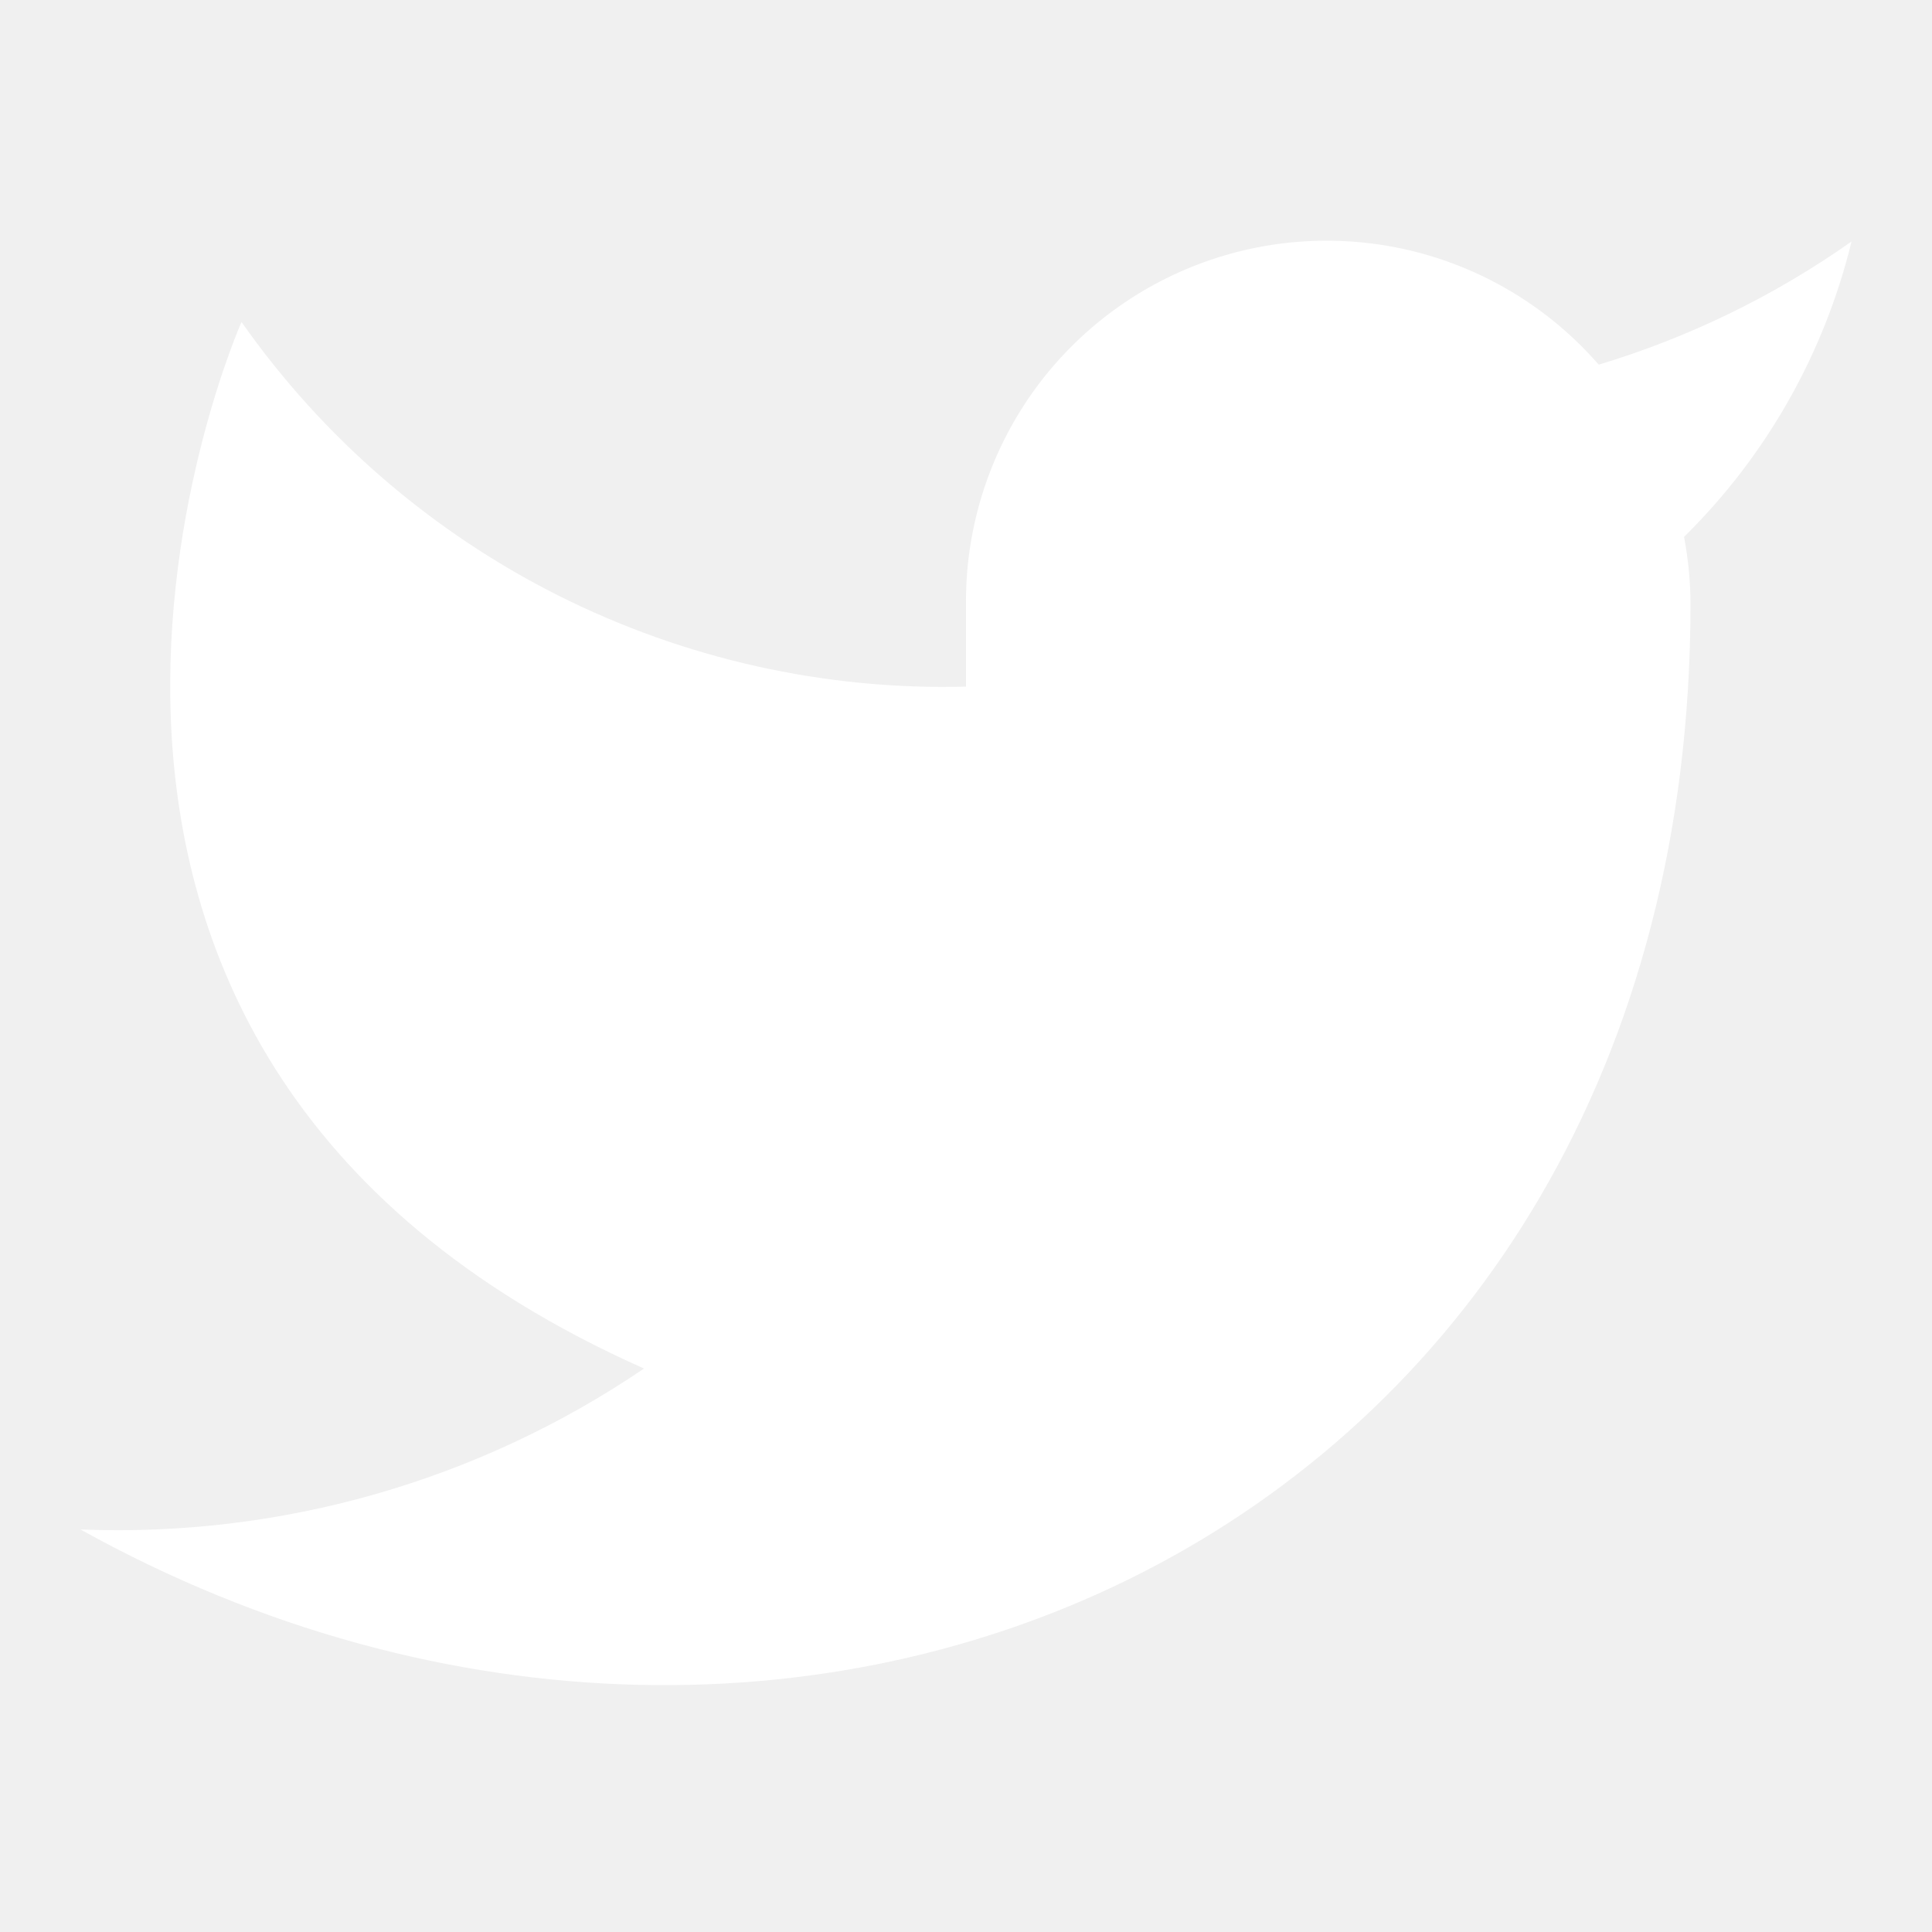
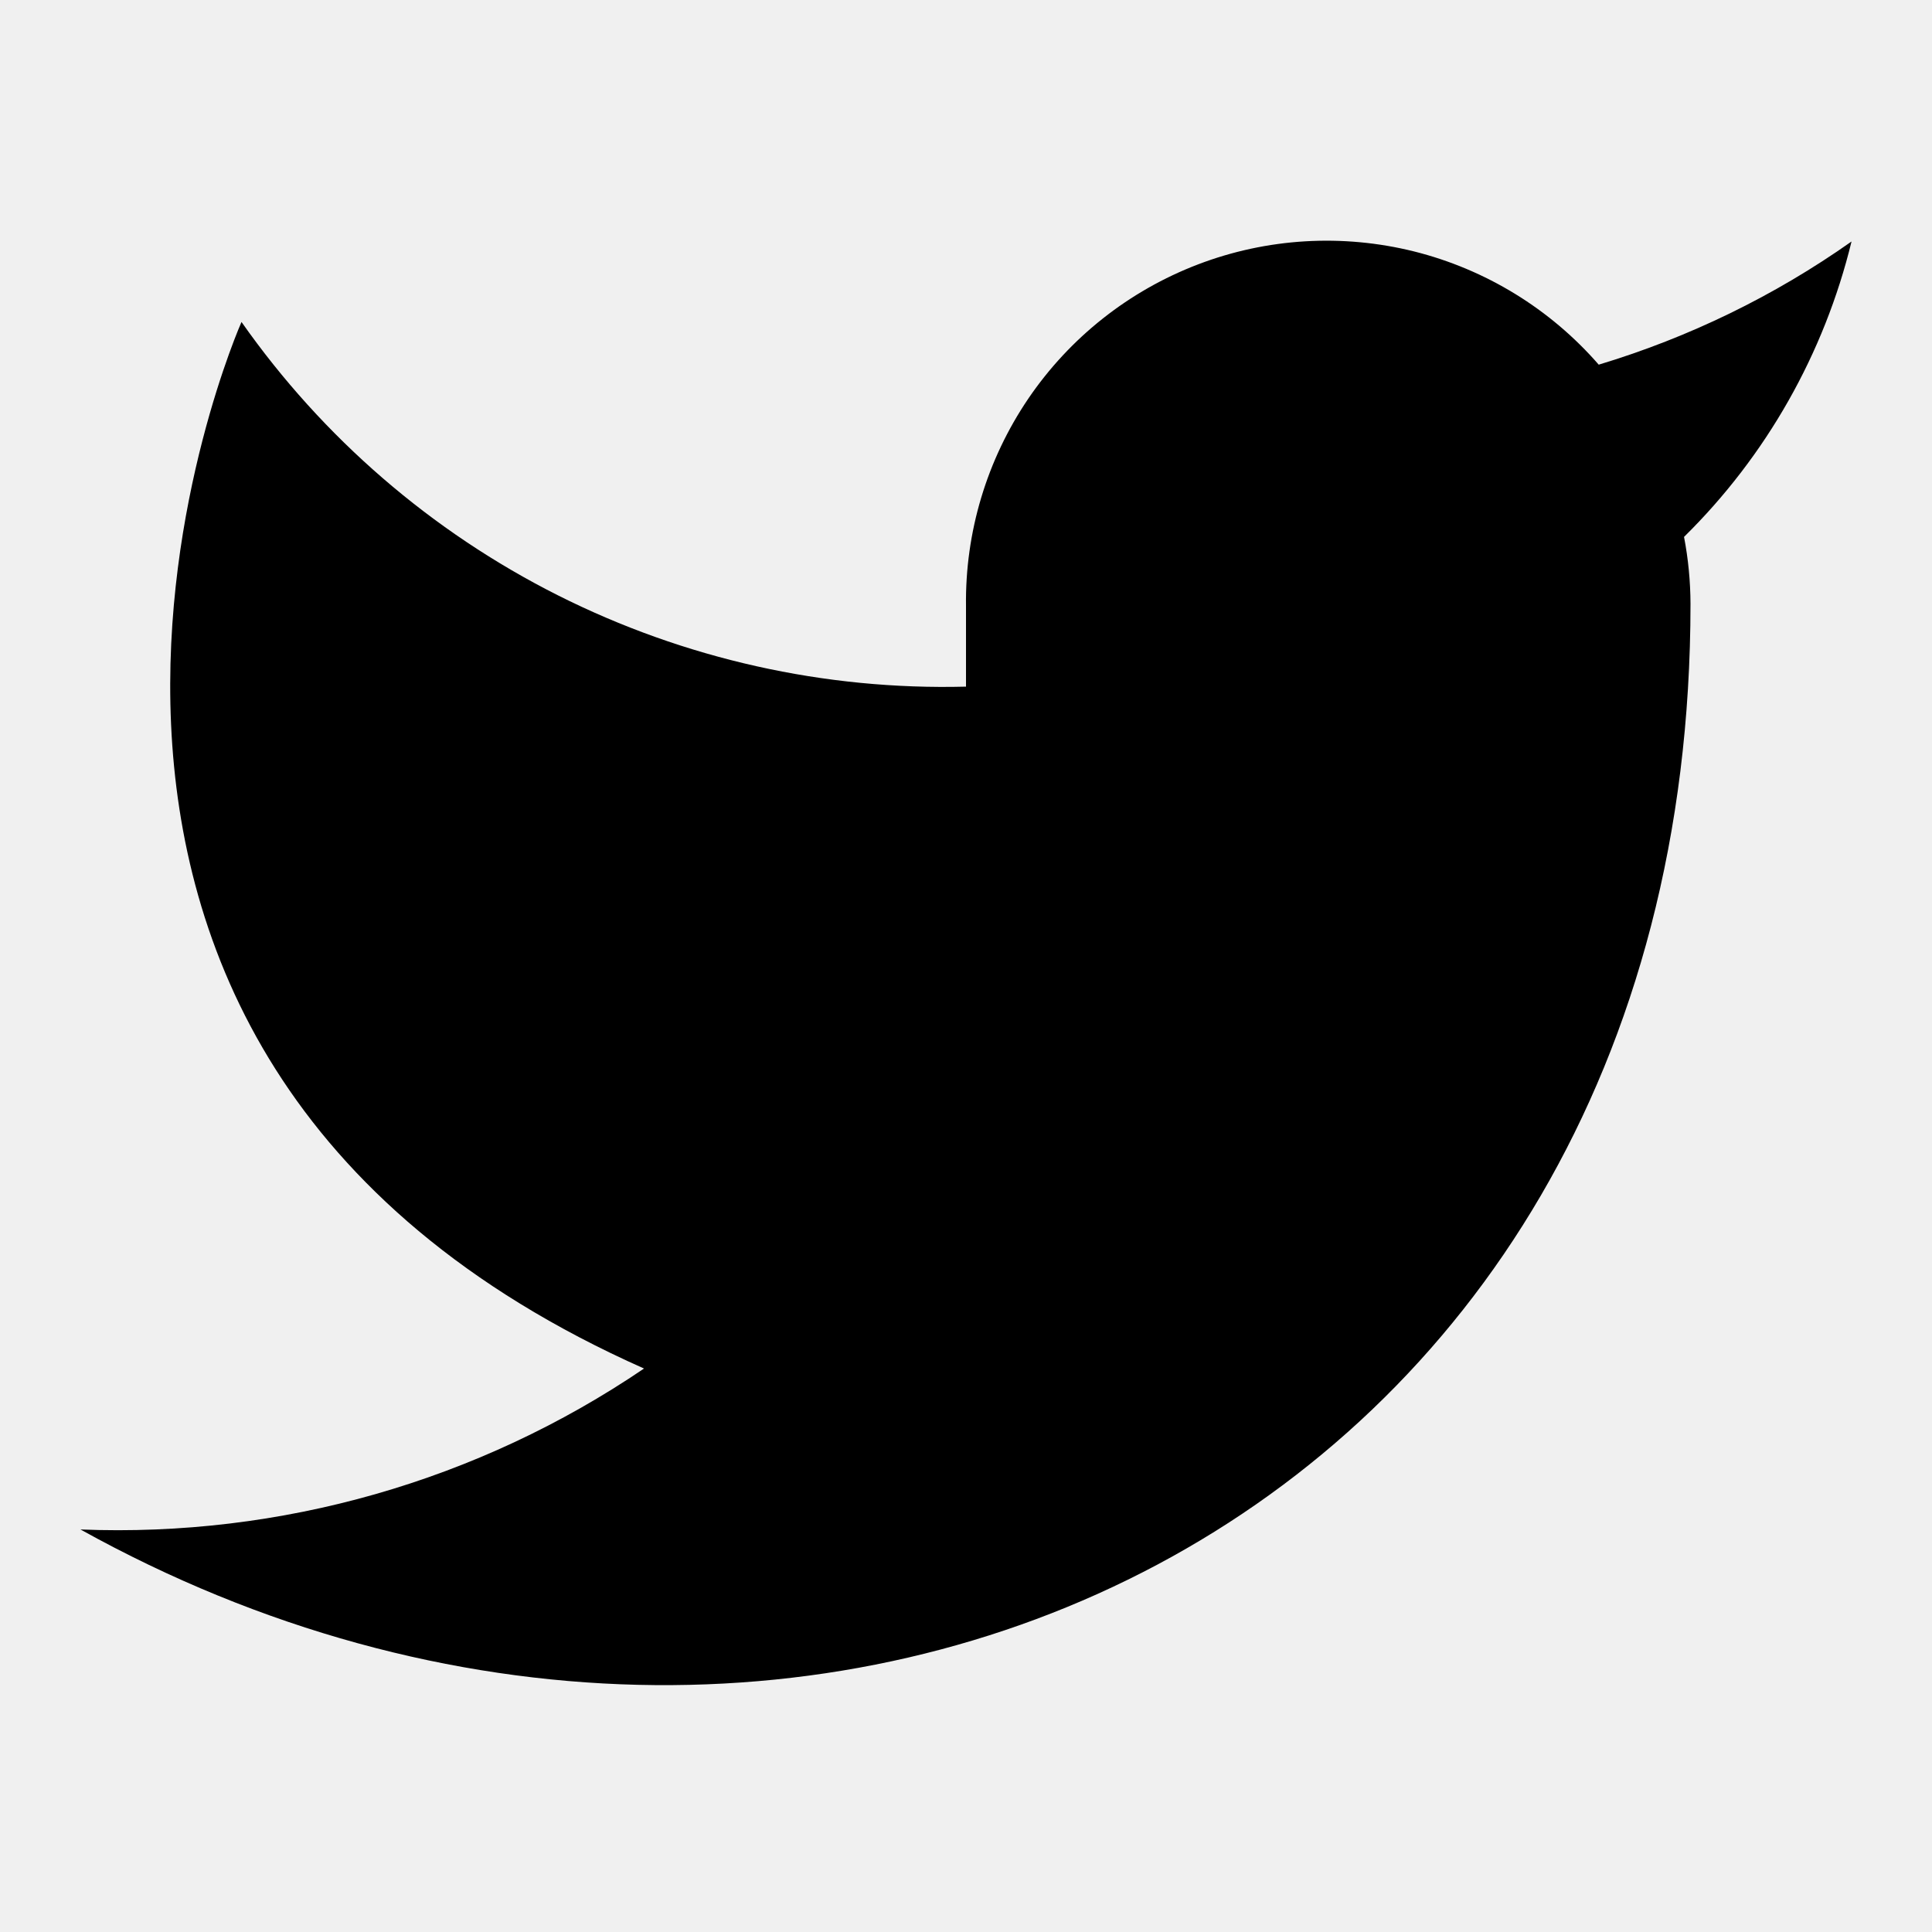
- <svg xmlns="http://www.w3.org/2000/svg" width="20" height="20" viewBox="0 0 20 20" fill="none">
-   <path d="M19.167 2.5C18.369 3.063 17.485 3.493 16.55 3.775C16.048 3.198 15.381 2.789 14.639 2.603C13.897 2.418 13.116 2.464 12.402 2.737C11.687 3.01 11.074 3.495 10.644 4.128C10.215 4.761 9.99 5.51 10 6.275V7.108C8.536 7.146 7.085 6.821 5.776 6.163C4.467 5.504 3.342 4.532 2.5 3.333C2.5 3.333 -0.833 10.833 6.667 14.167C4.951 15.332 2.906 15.916 0.833 15.833C8.334 20 17.5 15.833 17.5 6.25C17.499 6.018 17.477 5.786 17.433 5.558C18.284 4.72 18.884 3.661 19.167 2.5Z" fill="white" />
+ <svg xmlns="http://www.w3.org/2000/svg" width="20" height="20" viewBox="0 0 20 20">
+   <path d="M19.167 2.5C18.369 3.063 17.485 3.493 16.55 3.775C16.048 3.198 15.381 2.789 14.639 2.603C13.897 2.418 13.116 2.464 12.402 2.737C11.687 3.01 11.074 3.495 10.644 4.128C10.215 4.761 9.99 5.51 10 6.275V7.108C8.536 7.146 7.085 6.821 5.776 6.163C4.467 5.504 3.342 4.532 2.5 3.333C2.5 3.333 -0.833 10.833 6.667 14.167C4.951 15.332 2.906 15.916 0.833 15.833C8.334 20 17.5 15.833 17.5 6.25C17.499 6.018 17.477 5.786 17.433 5.558C18.284 4.72 18.884 3.661 19.167 2.5Z" />
</svg>
